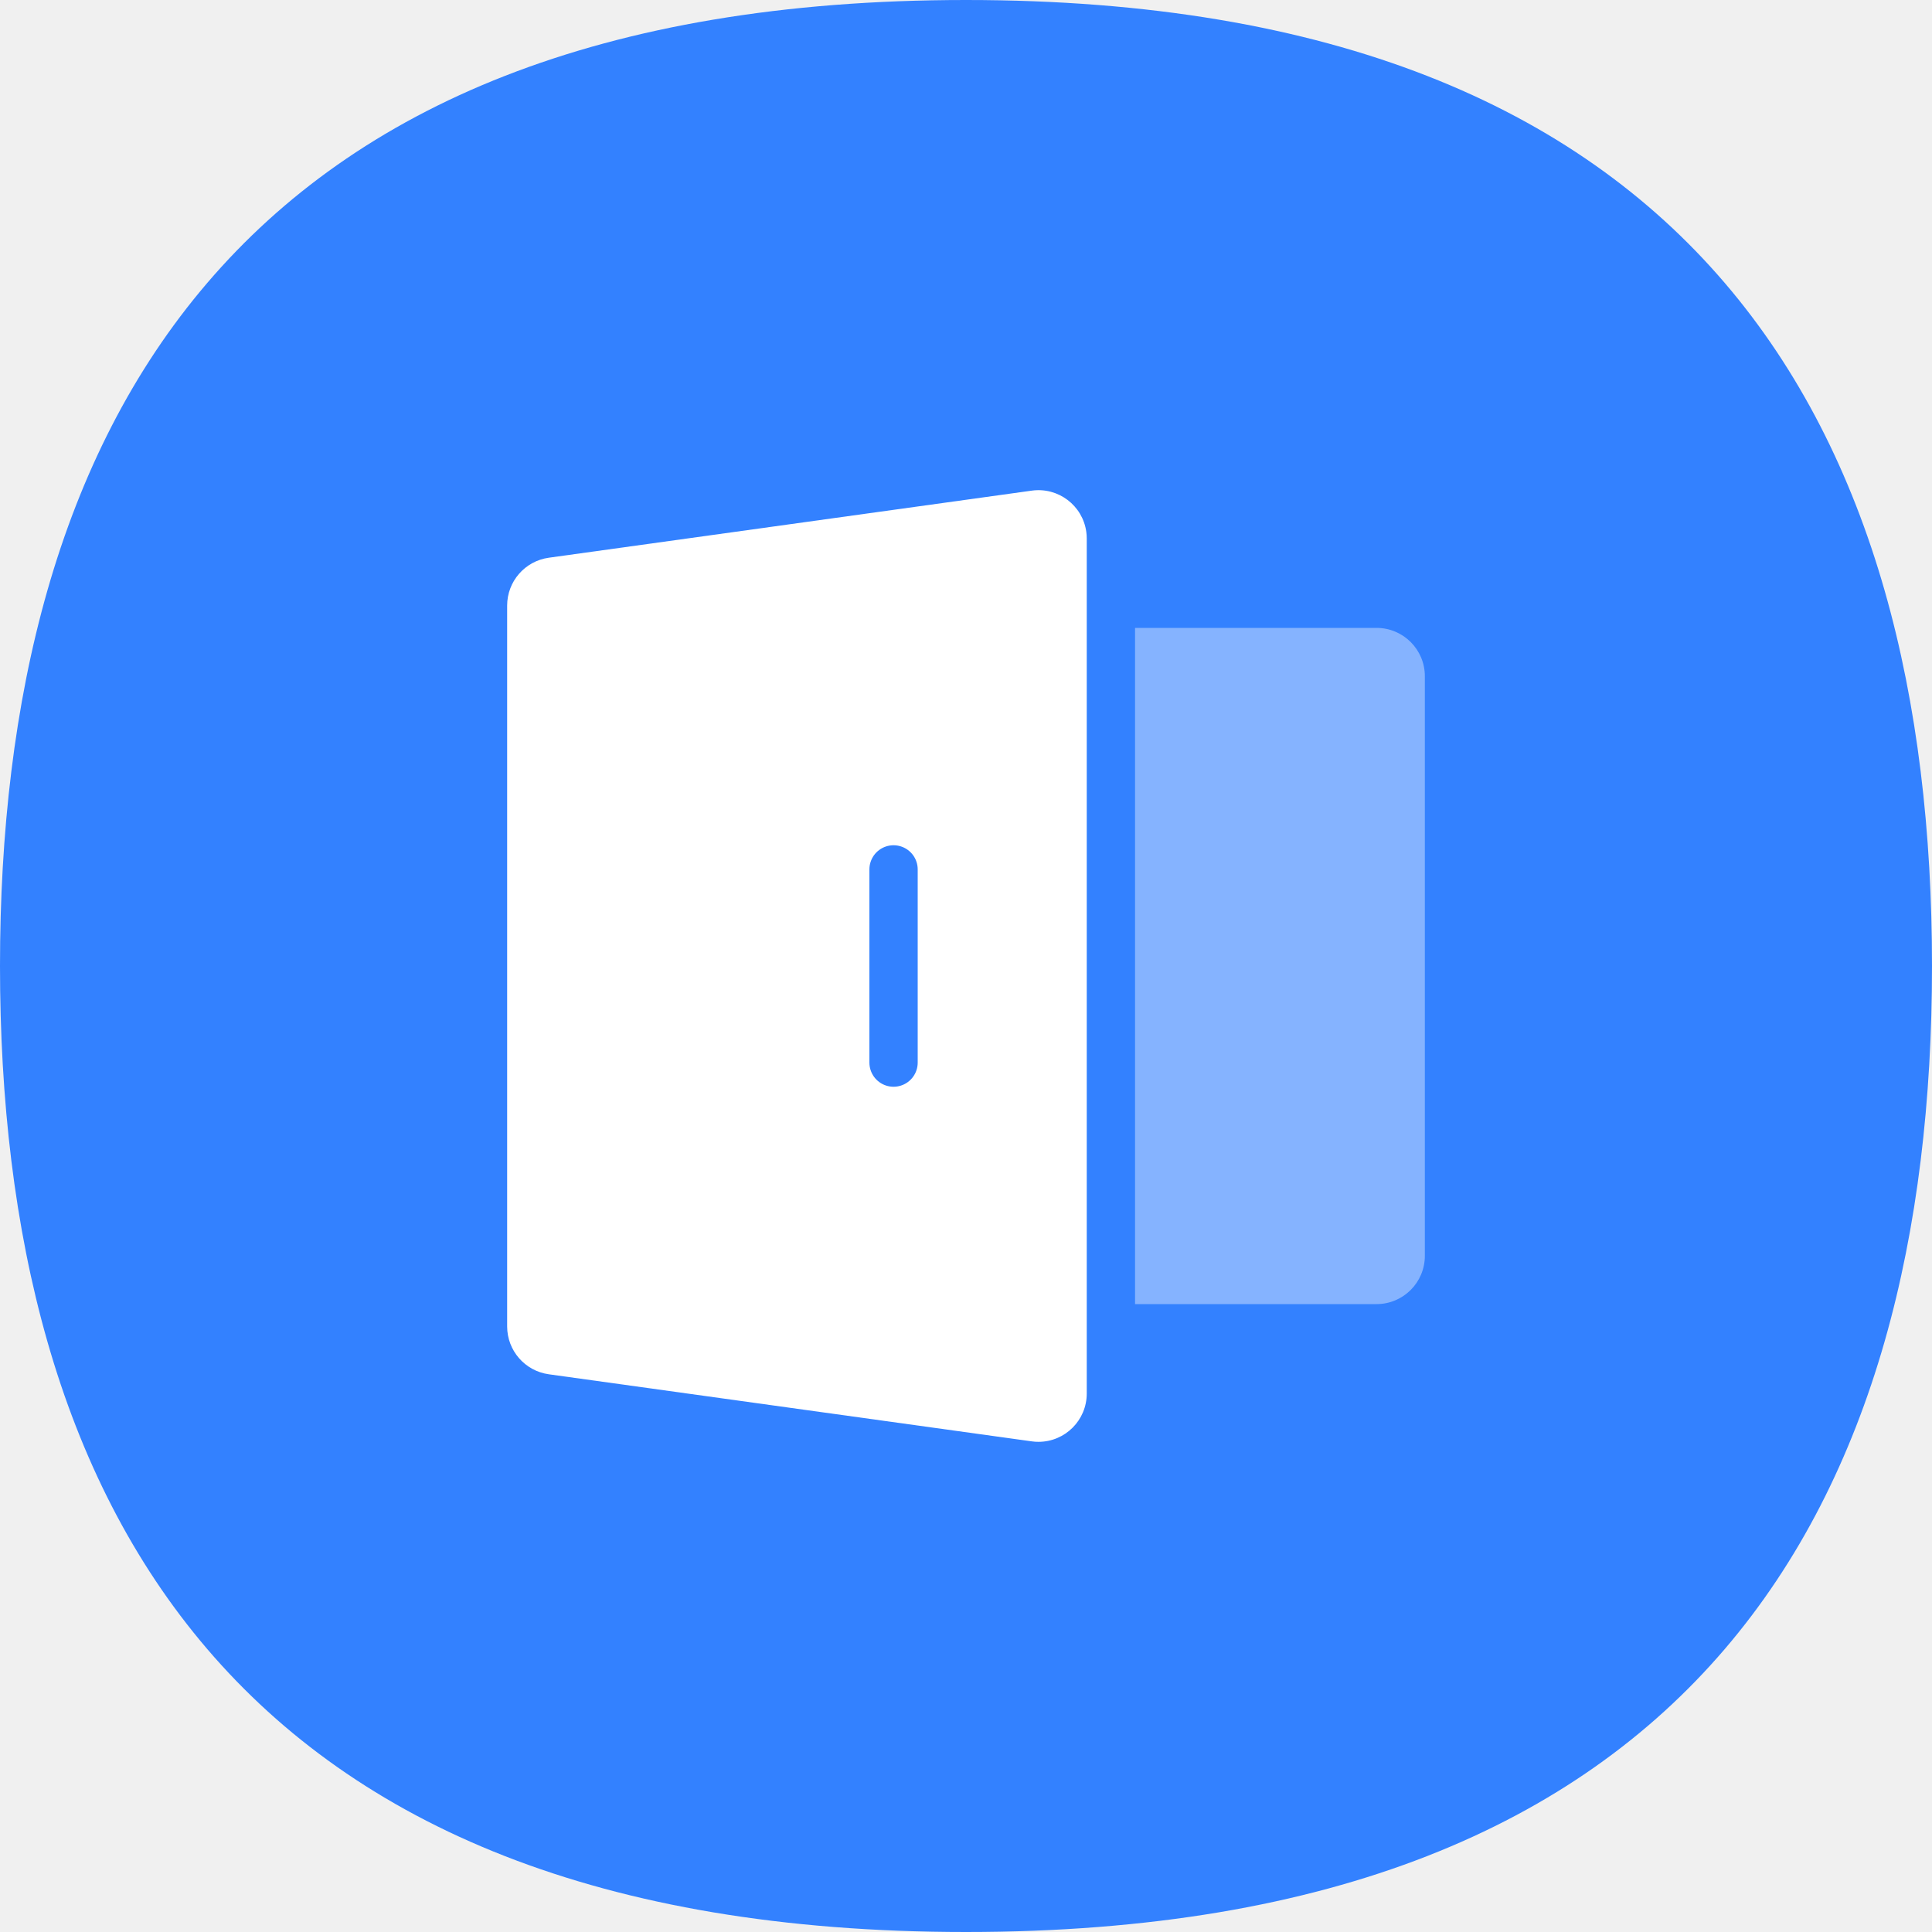
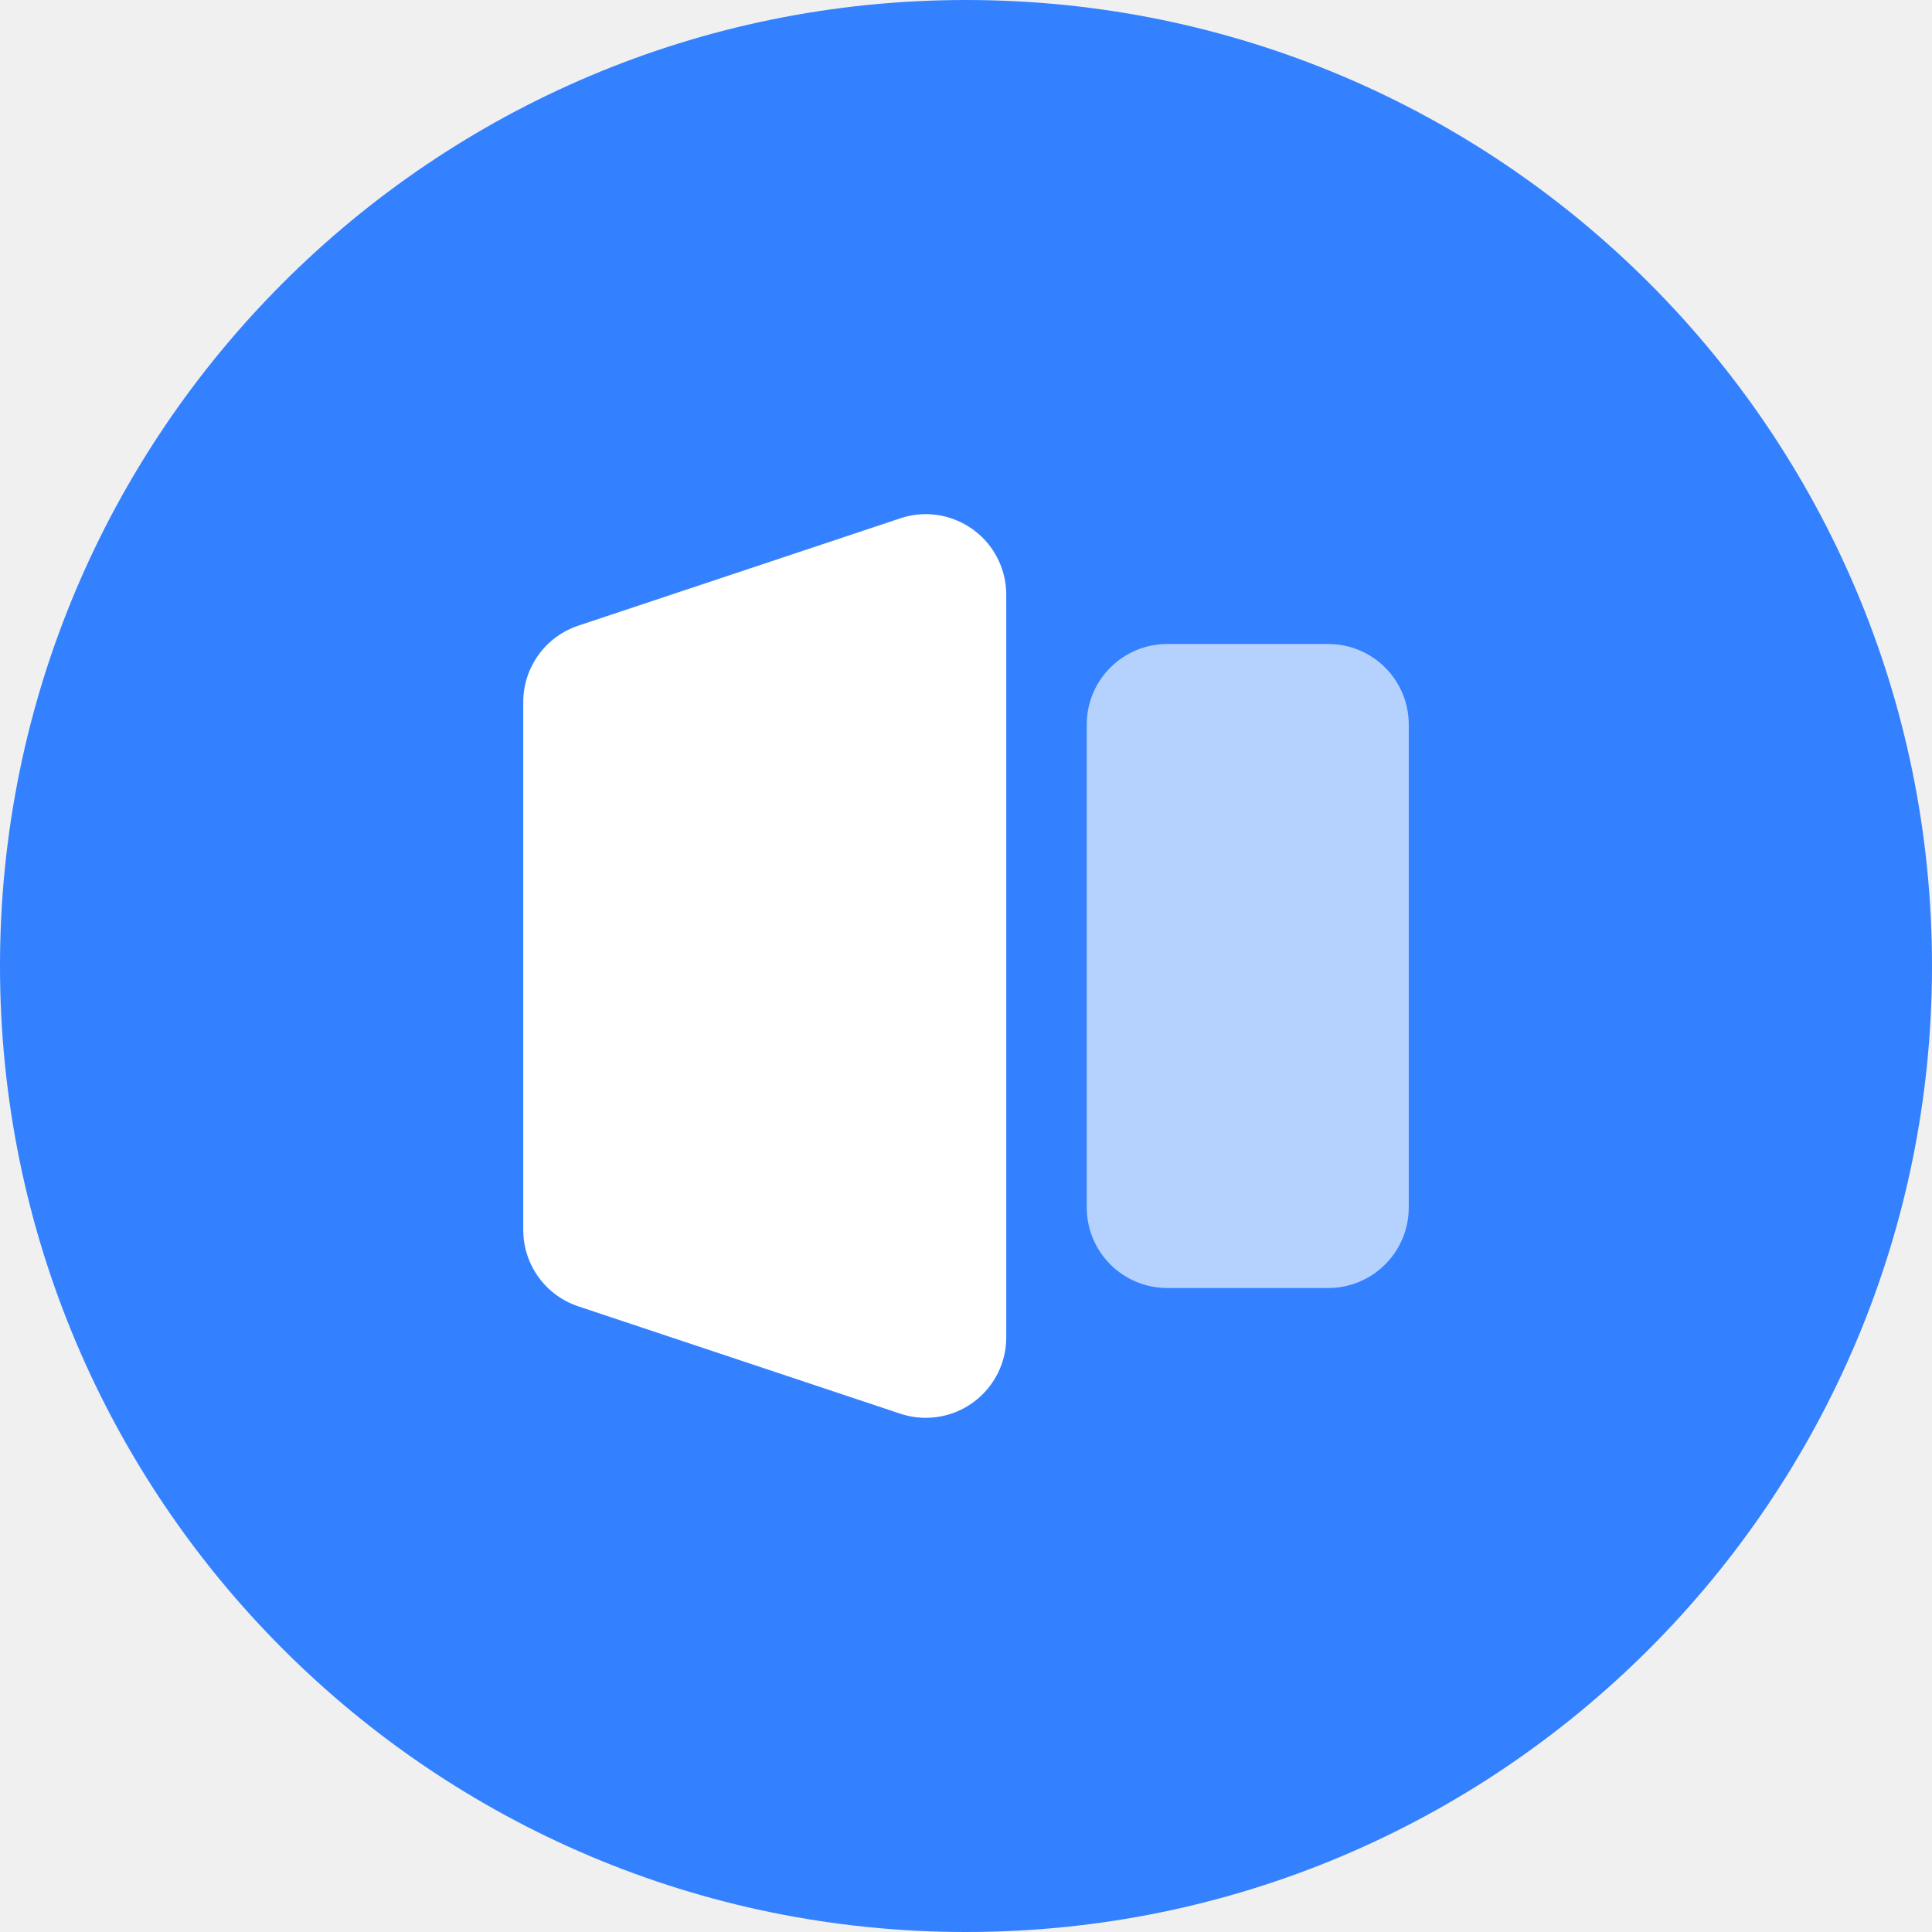
- <svg xmlns="http://www.w3.org/2000/svg" width="80px" height="80px" viewBox="0 0 80 80" version="1.1">
-   <g id="页面-4" stroke="none" stroke-width="1" fill="none" fill-rule="evenodd">
-     <g id="Whiteboard-Guidelines" transform="translate(-416, -424)">
-       <g id="join" transform="translate(416, 424)">
-         <path d="M40,80 C70.448,80 80,62.091 80,40 C80,17.909 70.448,0 40,0 C9.552,0 0,17.909 0,40 C0,62.091 9.552,80 40,80 Z" id="Mask" fill="#3381FF" />
-         <path d="M47,26 L57,26 C58.105,26 59,26.895 59,28 L59,52 C59,53.105 58.105,54 57,54 L47,54 L47,54" id="路径-43" fill="#FFFFFF" opacity="0.4" />
-         <path d="M22.725,23.094 L42.725,20.316 C43.819,20.164 44.829,20.928 44.981,22.022 C44.994,22.113 45,22.205 45,22.297 L45,57.703 C45,58.808 44.105,59.703 43,59.703 C42.908,59.703 42.816,59.697 42.725,59.684 L22.725,56.906 C21.736,56.769 21,55.924 21,54.925 L21,25.075 C21,24.076 21.736,23.231 22.725,23.094 Z" id="矩形备份" fill="#FFFFFF" />
-         <line x1="37" y1="36" x2="37" y2="44" id="路径-45备份" stroke="#3381FF" stroke-width="2" stroke-linecap="round" stroke-linejoin="round" />
+ <svg xmlns="http://www.w3.org/2000/svg" xmlns:xlink="http://www.w3.org/1999/xlink" width="48px" height="48px" viewBox="0 0 48 48" version="1.1">
+   <defs>
+     <rect id="path-1" x="0" y="0" width="48" height="48" rx="24" />
+     <linearGradient x1="50%" y1="0%" x2="50%" y2="100%" id="linearGradient-3">
+       <stop stop-color="#A9CAFF" offset="0%" />
+       <stop stop-color="#A9CAFF" stop-opacity="0" offset="100%" />
+     </linearGradient>
+   </defs>
+   <g id="2.1" stroke="none" stroke-width="1" fill="none" fill-rule="evenodd">
+     <g id="首页" transform="translate(-584, -160)">
+       <g id="编组-5" transform="translate(584, 160)">
+         <g id="编组-3备份-3">
+           <mask id="mask-2" fill="white">
+             <use xlink:href="#path-1" />
+           </mask>
+           <use id="矩形" fill="#3381FF" xlink:href="#path-1" />
+           <rect id="矩形" fill="url(#linearGradient-3)" style="mix-blend-mode: overlay;" mask="url(#mask-2)" transform="translate(24, 48) scale(-1, -1) translate(-24, -48) " x="0" y="24" width="48" height="48" rx="24" />
+         </g>
+         <path d="M14.368,15.544 L22.368,12.877 C23.415,12.528 24.548,13.095 24.897,14.142 C24.965,14.346 25,14.56 25,14.775 L25,33.225 C25,34.33 24.105,35.225 23,35.225 C22.785,35.225 22.571,35.19 22.368,35.123 L14.368,32.456 C13.551,32.184 13,31.419 13,30.558 L13,17.442 C13,16.581 13.551,15.816 14.368,15.544 Z" id="矩形" fill="#FFFFFF" />
+         <rect id="矩形备份" fill-opacity="0.64" fill="#FFFFFF" x="27" y="16" width="8" height="16" rx="2" />
      </g>
    </g>
  </g>
</svg>
